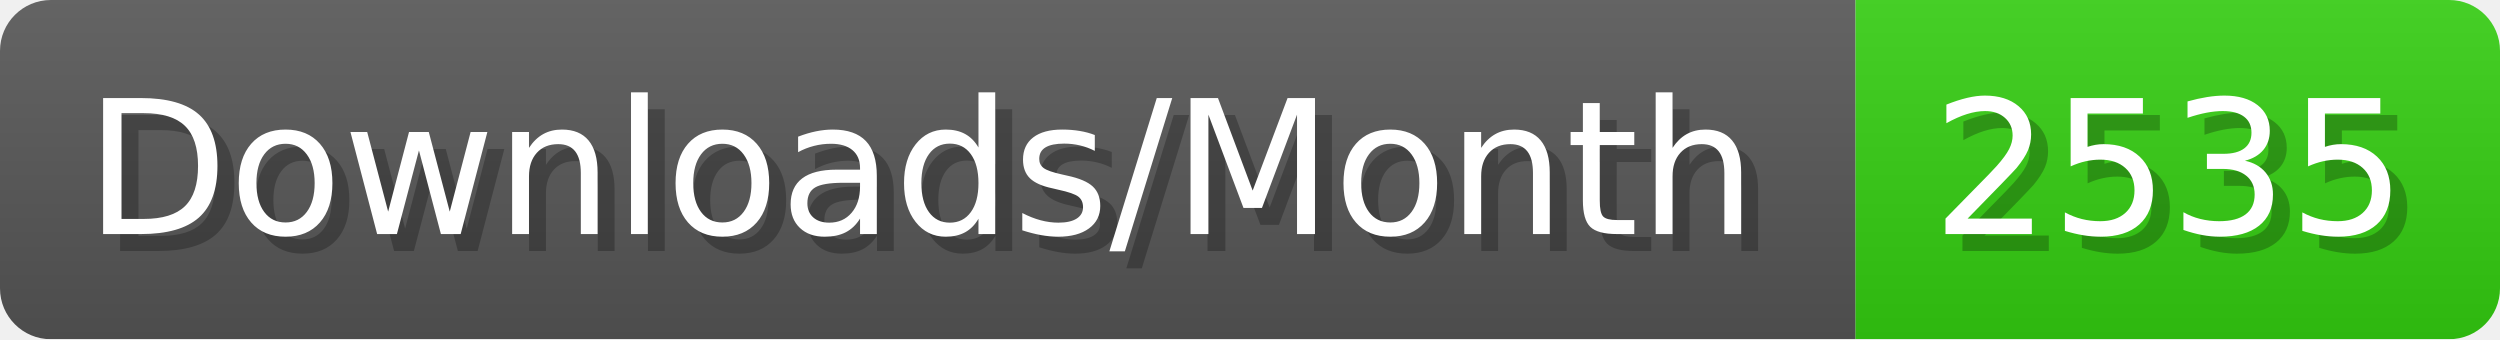
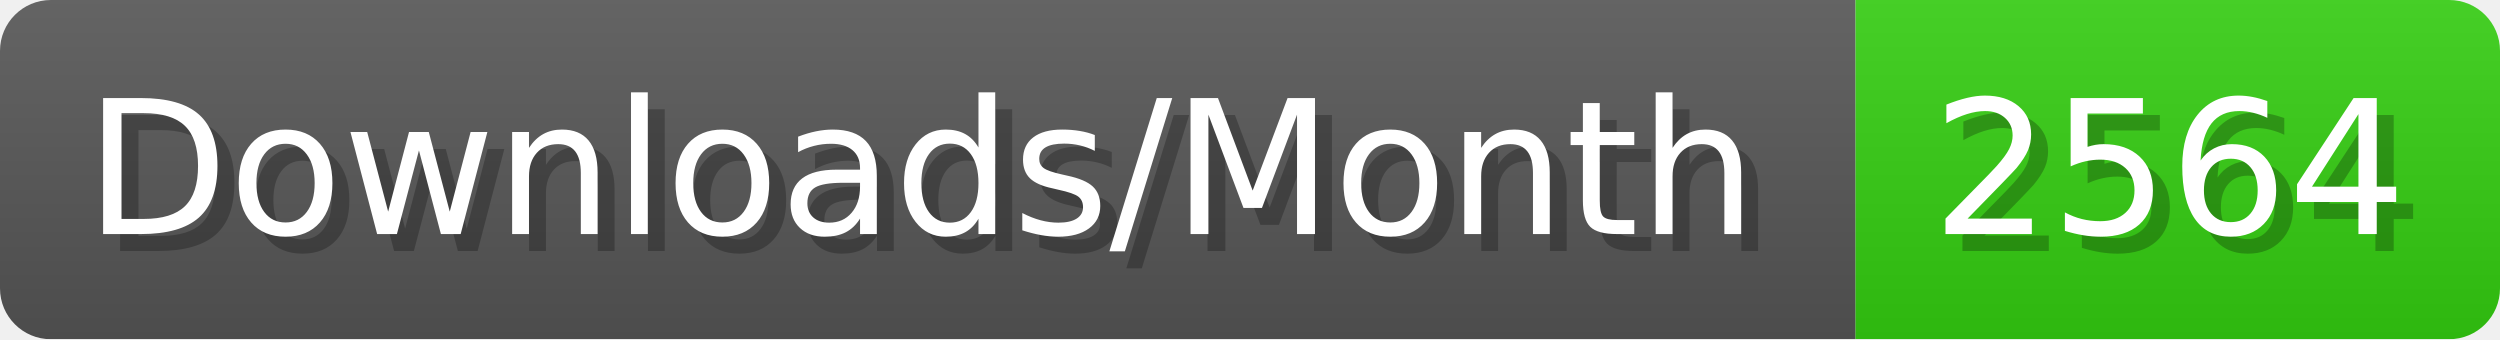
- <svg xmlns="http://www.w3.org/2000/svg" width="147.4" height="20" viewBox="0 0 1474 200" role="img" aria-label="Downloads/Month: 2535">
+ <svg xmlns="http://www.w3.org/2000/svg" width="147.4" height="20" viewBox="0 0 1474 200" role="img" aria-label="Downloads/Month: 2564">
  <linearGradient id="YlXUI" x2="0" y2="100%">
    <stop offset="0" stop-opacity=".1" stop-color="#EEE" />
    <stop offset="1" stop-opacity=".1" />
  </linearGradient>
  <mask id="JHhop">
    <rect width="1474" height="200" rx="30" fill="#FFF" />
  </mask>
  <g mask="url(#JHhop)">
    <rect width="1094" height="200" fill="#555" />
    <rect width="380" height="200" fill="#3C1" x="1094" />
    <rect width="1474" height="200" fill="url(#YlXUI)" />
  </g>
  <g aria-hidden="true" fill="#fff" text-anchor="start" font-family="Verdana,DejaVu Sans,sans-serif" font-size="110">
    <text x="60" y="148" textLength="994" fill="#000" opacity="0.25">Downloads/Month</text>
    <text x="50" y="138" textLength="994">Downloads/Month</text>
-     <text x="1149" y="148" textLength="280" fill="#000" opacity="0.25">2535</text>
-     <text x="1139" y="138" textLength="280">2535</text>
+     <text x="1149" y="148" textLength="280" fill="#000" opacity="0.25">2564</text>
+     <text x="1139" y="138" textLength="280">2564</text>
  </g>
</svg>
